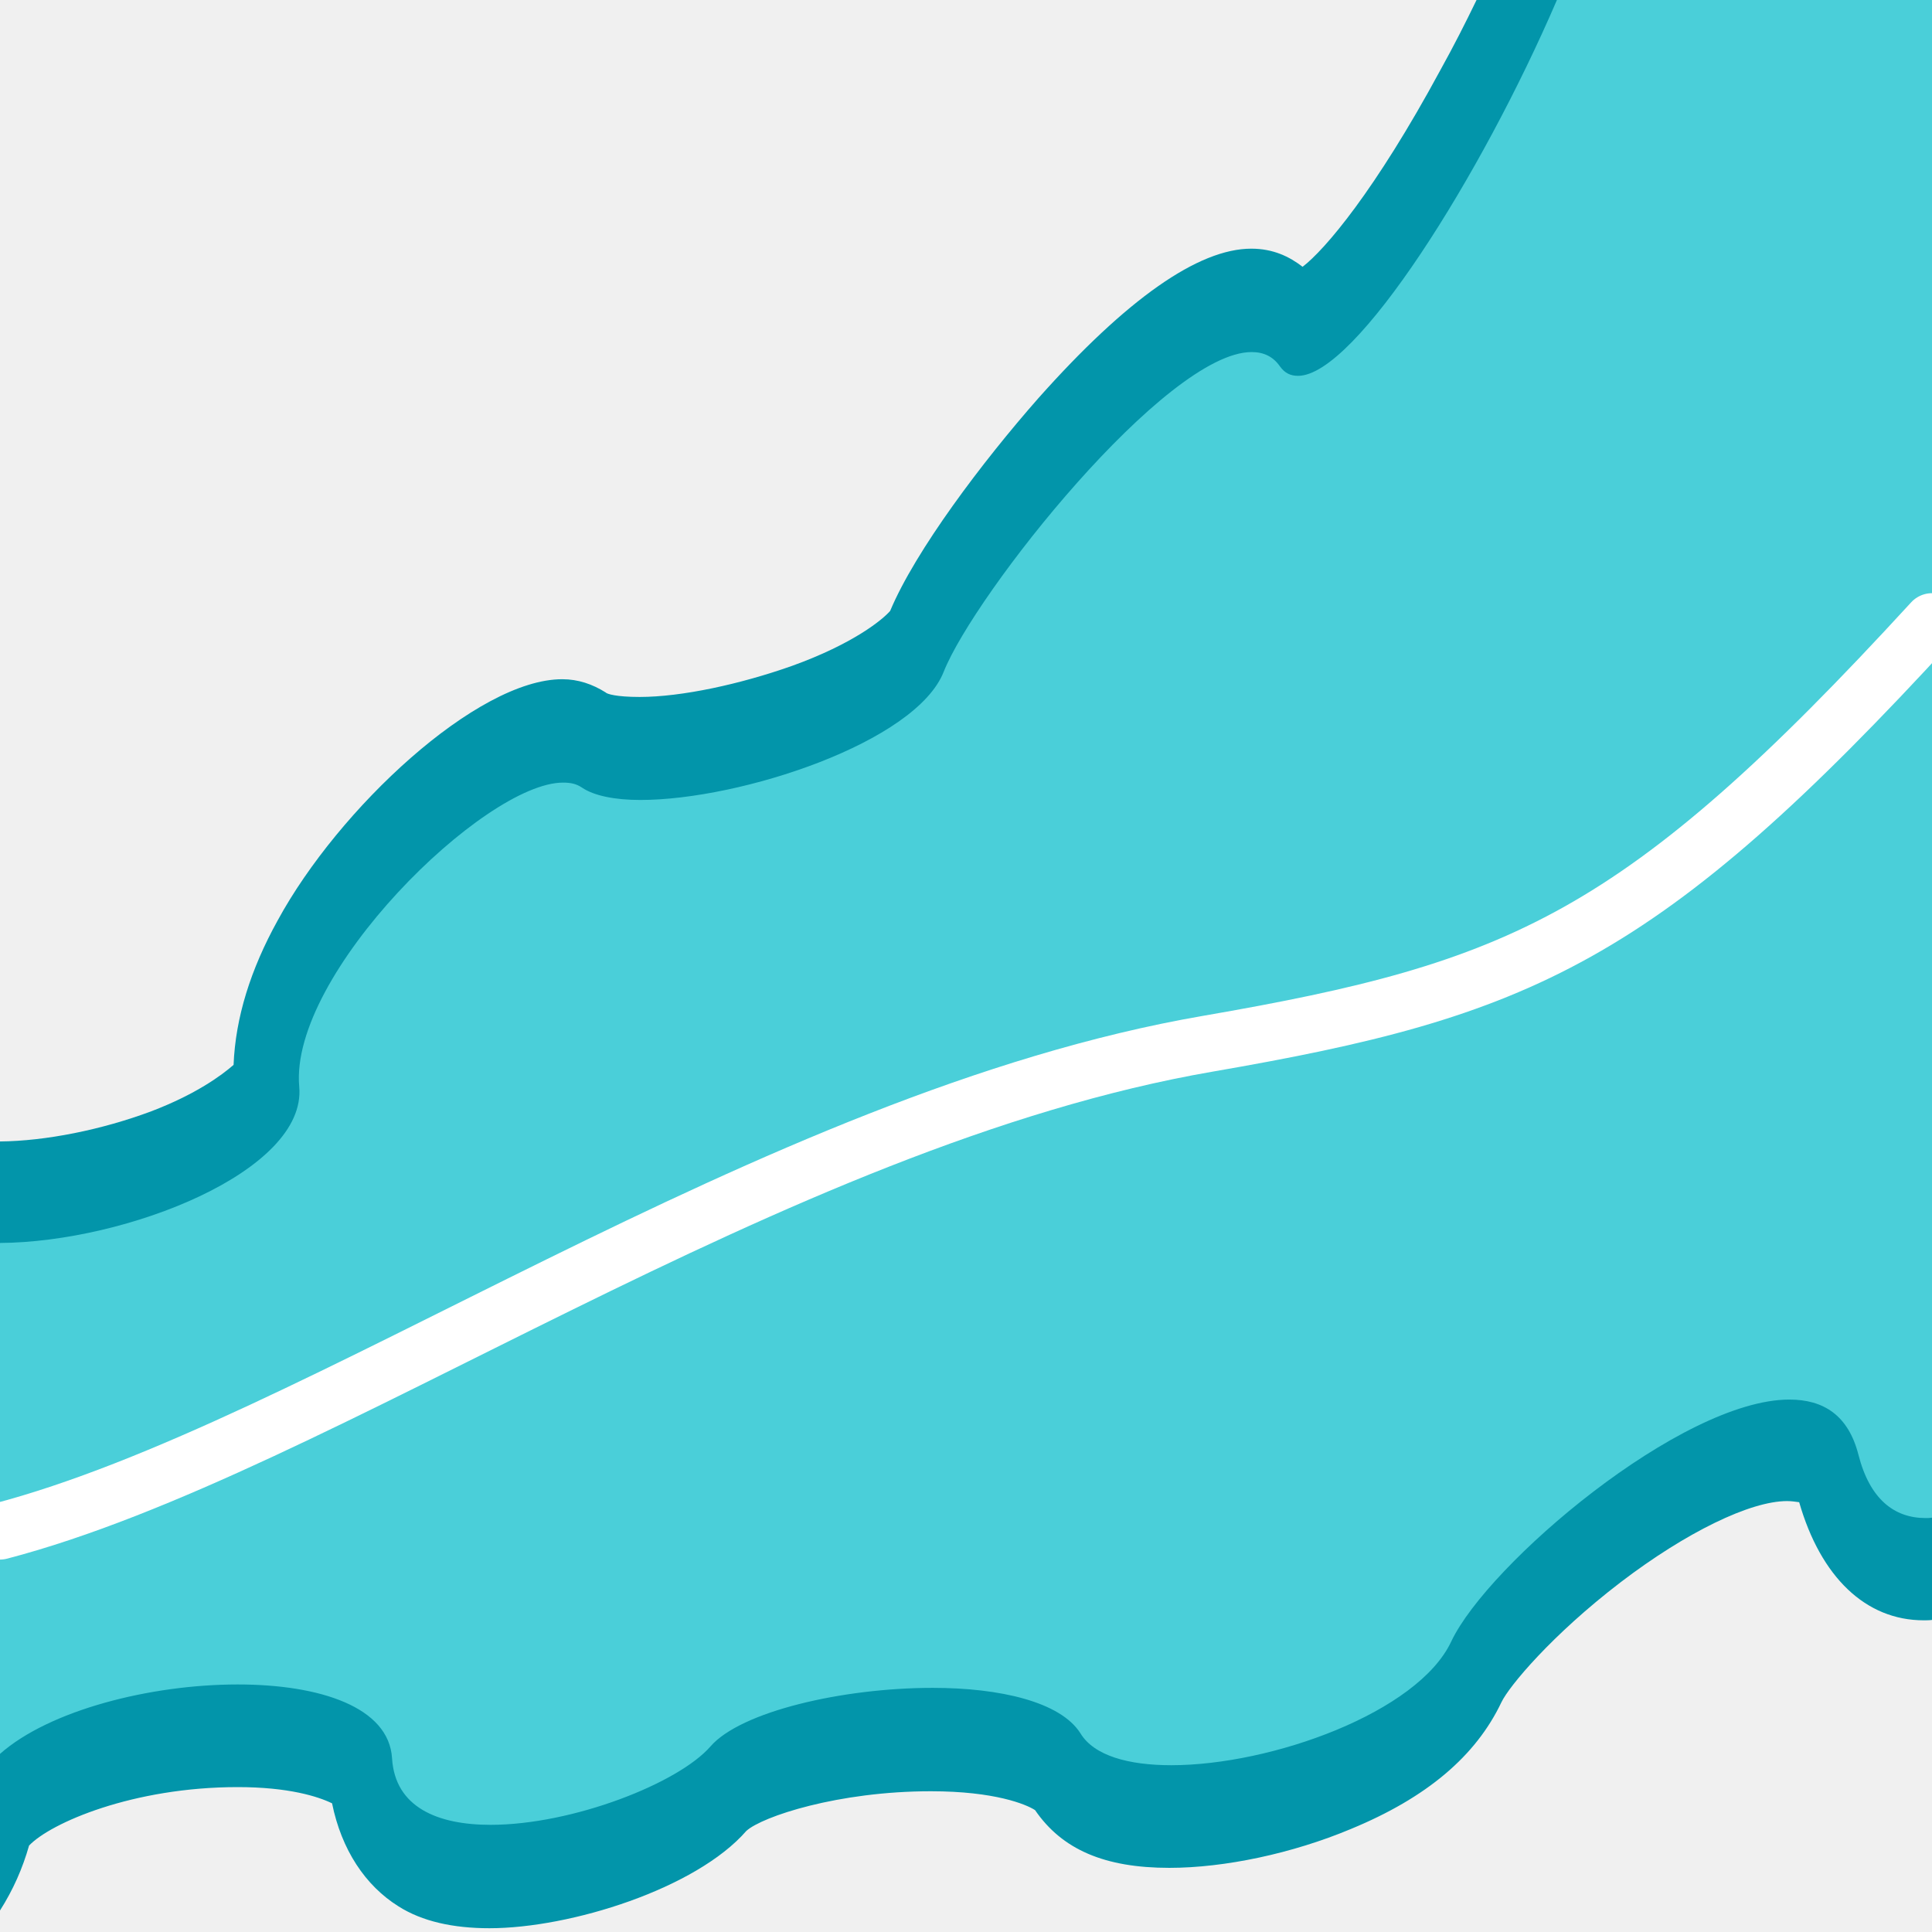
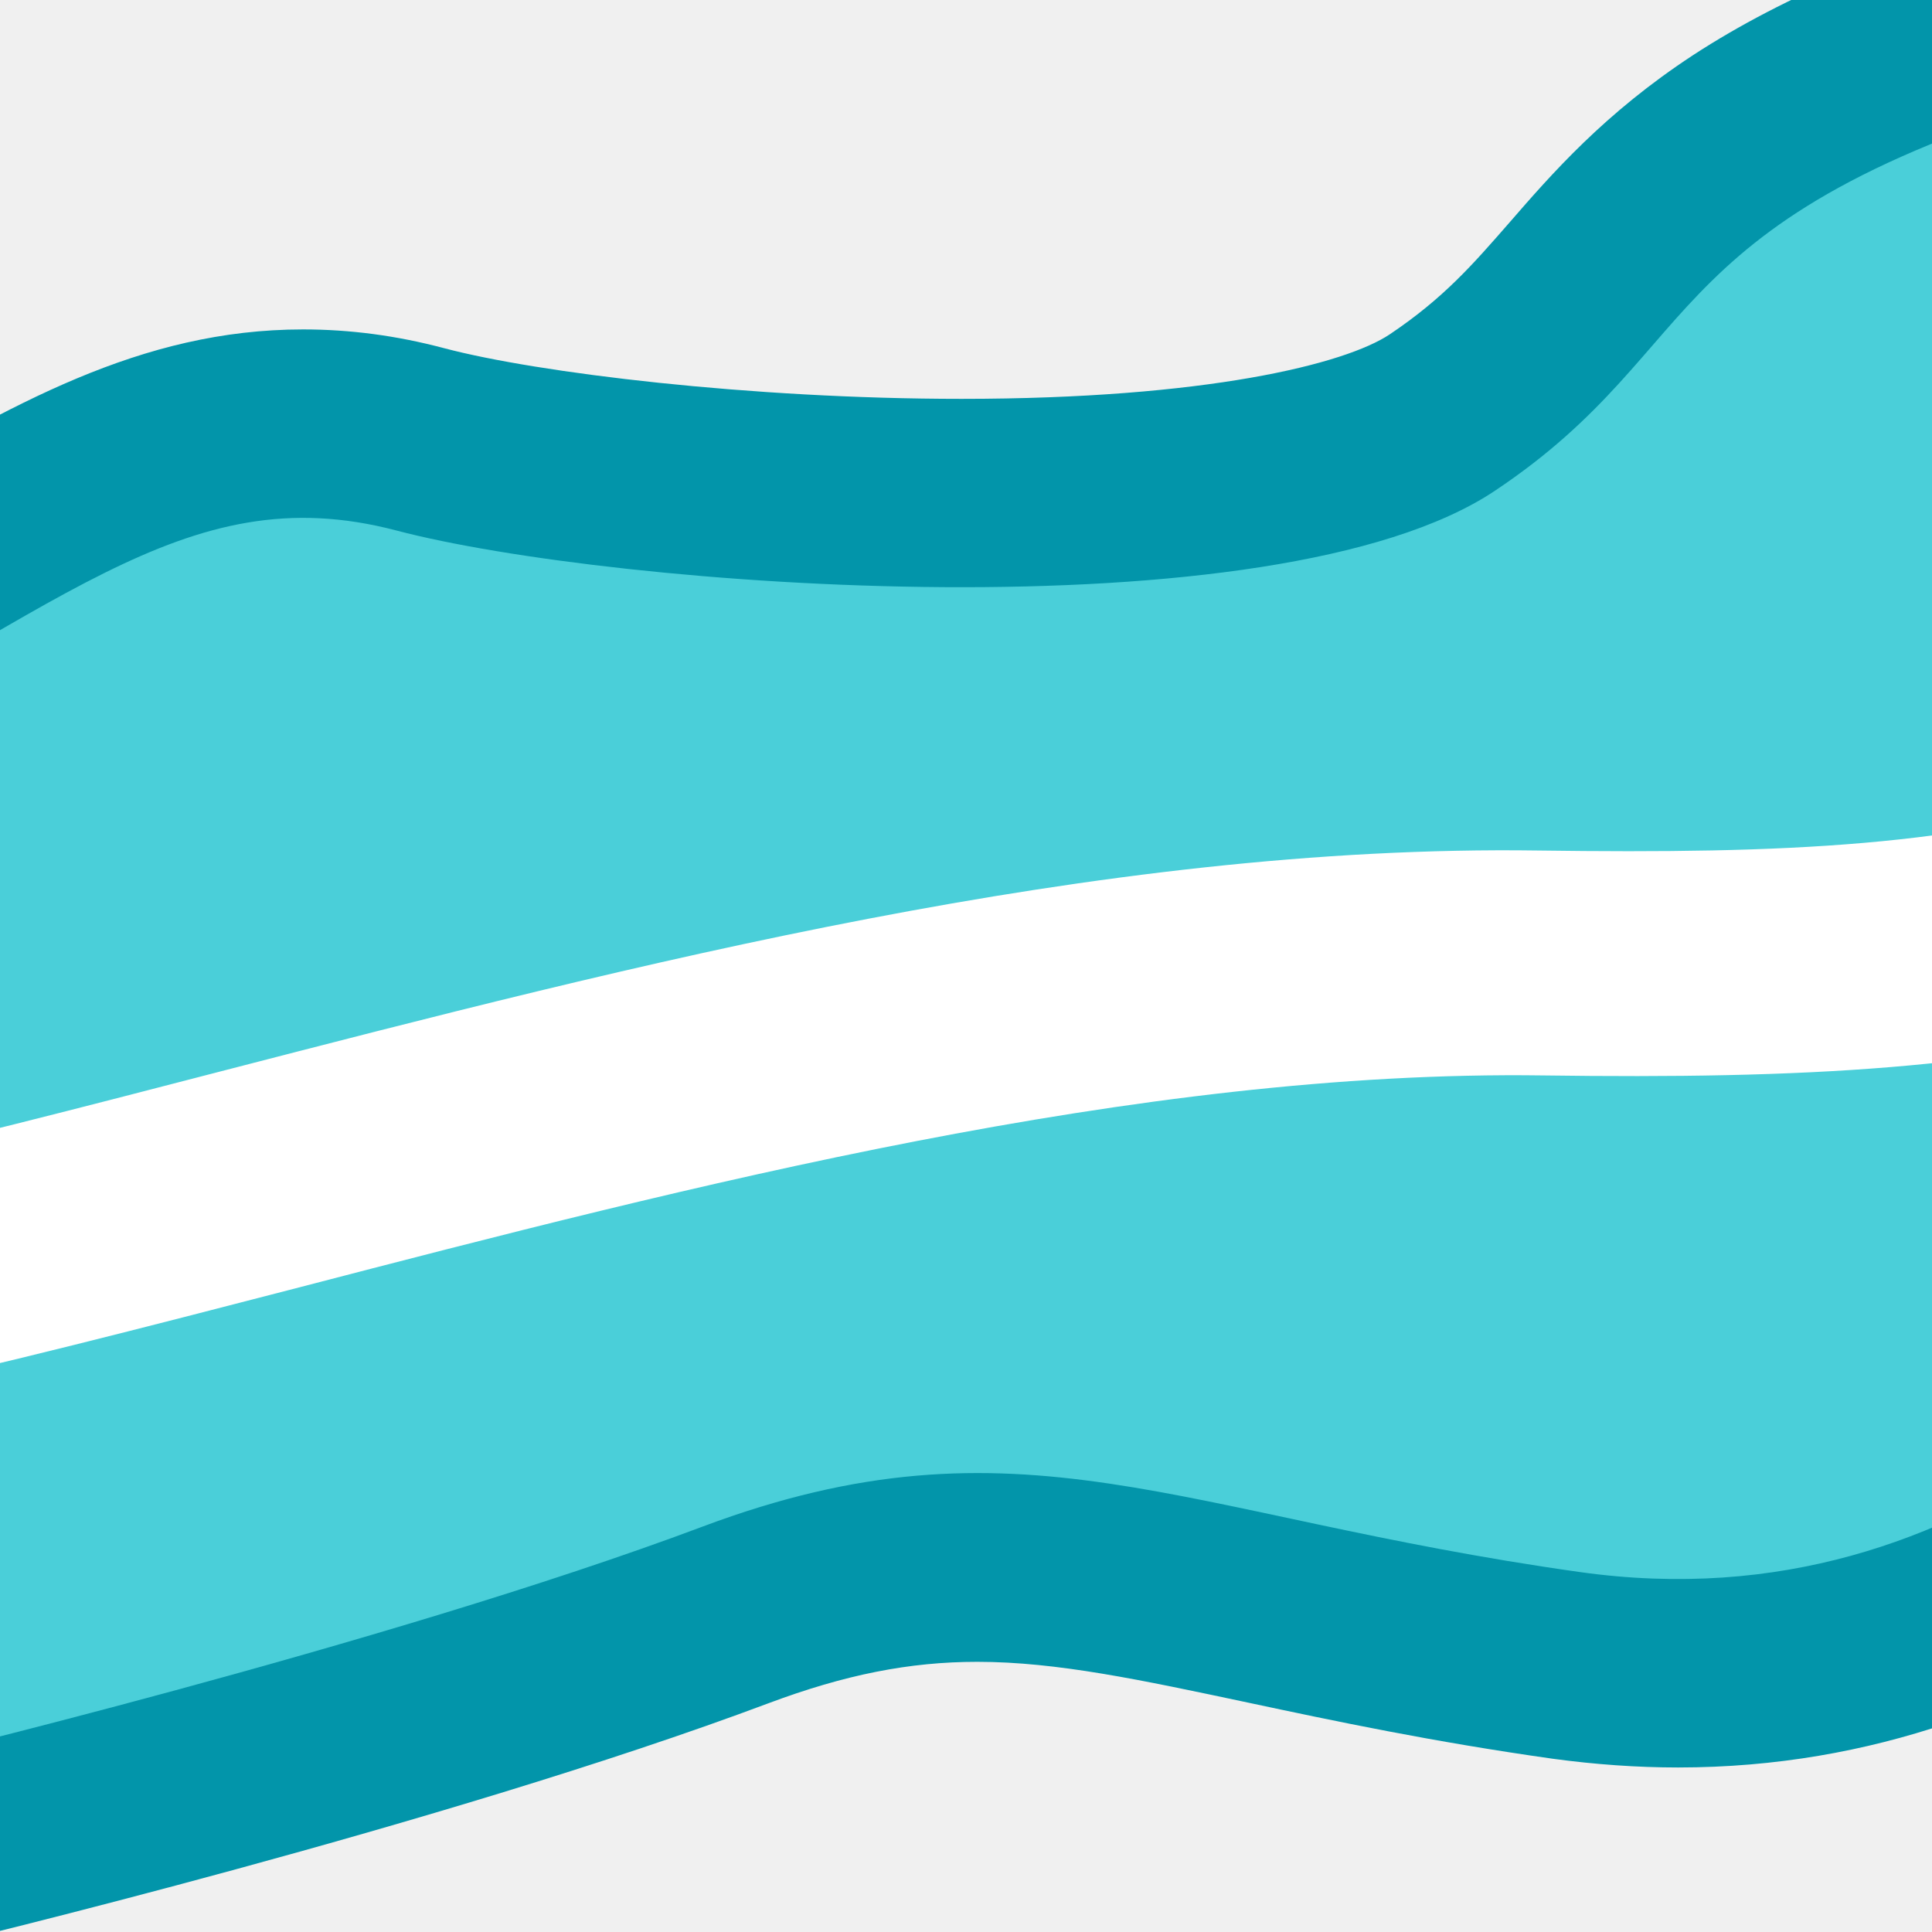
<svg xmlns="http://www.w3.org/2000/svg" version="1.1" id="Layer_1" x="0px" y="0px" viewBox="96 11 512 512" style="enable-background:new 96 11 512 512;" xml:space="preserve">
  <style type="text/css">
	.st0{display:none;}
	.st1{display:inline;}
- 	.st2{fill:none;stroke:#FFFFFF;stroke-width:15;stroke-linecap:round;stroke-miterlimit:10;}
- 	.st3{fill:#4ACFD9;}
- 	.st4{fill:#0295AA;}
+ 	.st2{fill:#0295AA;}
+ 	.st3{fill:#FFFFFF;}
+ 	.st4{fill:#4ACFD9;}
</style>
  <g id="Layer_3" class="st0">
-     <path class="st1" d="M1715,320.2c-31.9,14-69.9,24.6-120.5,24.6c-84,0-131.7-36.9-177.8-72.7c-44.6-34.5-86.6-67.1-161.3-67.1   c-2.9,0-5.7,0.1-8.5,0.2v212.6H1715V320.2z" />
-     <path class="st1" d="M1203,212v205.8h43.9V205.2C1231,205.8,1216.5,208.2,1203,212z" />
-     <path class="st1" d="M1203-95v206h43.9v70.2c2.8-0.1,5.7-0.2,8.5-0.2c82.8,0,130.2,36.7,176,72.2c44.9,34.8,87.3,67.6,163.1,67.6   c51.6,0,88.6-11.7,120.5-27V-95H1203z" />
-     <path class="st1" d="M1203,111v76.3c14.2-3.5,28.8-5.5,43.9-6.1V111H1203z" />
-     <path class="st1" d="M1594.5,320.8c-75.8,0-118.2-32.9-163.1-67.7c-45.8-35.5-93.1-72.2-176-72.2c-2.9,0-5.7,0.1-8.5,0.2v24   c2.8-0.1,5.6-0.2,8.5-0.2c74.6,0,116.7,32.6,161.3,67.1c46.1,35.7,93.8,72.7,177.8,72.7c50.5,0,88.6-10.6,120.5-24.6v-26.4   C1683.2,309.1,1646.2,320.8,1594.5,320.8z" />
-     <path class="st1" d="M1203,187.3V212c13.5-3.8,28-6.2,43.9-6.8v-24C1231.8,181.7,1217.2,183.7,1203,187.3z" />
+     <path class="st1" d="M1811,331.2c-31.9,14-69.9,24.6-120.5,24.6c-84,0-131.7-36.9-177.8-72.7c-44.6-34.5-86.6-67.1-161.3-67.1   c-2.9,0-5.7,0.1-8.5,0.2v212.6H1811V331.2z" />
+     <path class="st1" d="M1299,223v205.8h43.9V216.2C1327,216.8,1312.5,219.2,1299,223z" />
+     <path class="st1" d="M1299-84v206h43.9v70.2c2.8-0.1,5.7-0.2,8.5-0.2c82.8,0,130.2,36.7,176,72.2c44.9,34.8,87.3,67.6,163.1,67.6   c51.6,0,88.6-11.7,120.5-27V-84H1299z" />
+     <path class="st1" d="M1299,122v76.3c14.2-3.5,28.8-5.5,43.9-6.1V122H1299z" />
+     <path class="st1" d="M1690.5,331.8c-75.8,0-118.2-32.9-163.1-67.7c-45.8-35.5-93.1-72.2-176-72.2c-2.9,0-5.7,0.1-8.5,0.2v24   c2.8-0.1,5.6-0.2,8.5-0.2c74.6,0,116.7,32.6,161.3,67.1c46.1,35.7,93.8,72.7,177.8,72.7c50.5,0,88.6-10.6,120.5-24.6v-26.4   C1779.2,320.1,1742.2,331.8,1690.5,331.8z" />
+     <path class="st1" d="M1299,198.3V223c13.5-3.8,28-6.2,43.9-6.8v-24C1327.8,192.7,1313.2,194.7,1299,198.3z" />
  </g>
  <g id="Layer_5" class="st0">
</g>
-   <path class="st2" d="M1130.4,84.1c71.9-37,156.5-13.3,208.1-45.1c73.1-45.1,128-95.5,163.5-187.6" />
-   <g>
-     <path class="st3" d="M498.3,11c-4.6,10.2-10,20.7-15.7,31.1c-21.5,38.8-36.9,53.9-42.1,54.4c-3.3-4-7.5-6.2-12.5-6.2   c-26.6,0-79.4,67.1-88.9,91.2c-1,2.4-7.8,10.2-27.8,18c-15.3,5.8-32.7,9.5-45.4,9.5c-8.7,0-11.7-1.9-12.2-2.2   c-2.3-1.5-5.1-2.3-8.3-2.3c-18.2,0-53,29.8-69.1,59.1c-7.2,12.7-10.4,24.8-9.7,35.8c-1.1,2.9-7.6,10.3-24.6,17.5   c-14.5,6.2-31.6,9.9-46,10v168.4c0.3-1,0.6-2,0.8-3c2.5-7.7,28.1-21.3,62.6-21.3c21.7,0,30.5,6,32.5,8.5c1,13.3,8,28.8,34.5,28.8   c22.7,0,52.6-11,63.3-23.3c5.4-6.2,29.5-13,53.8-13c22.8,0,31.7,5.8,33,7.8c5.3,8.3,15.2,12.5,30.3,12.5   c26.5,0,69.3-13.3,81.1-38.3c8-17,56.8-58.6,82.6-58.6c5.8,0,9.3,2,10.3,6.2c4.2,16.3,13.1,25.3,25.8,25.3c0.5,0,0.9,0,1.4,0V11   H498.3z" />
-     <path class="st4" d="M175.3,299c-2.7-29.8,49.1-80.6,69.9-80.6c2,0,3.5,0.3,5,1.3c3.2,2.2,8.8,3.3,15.5,3.3   c26.6,0,73.1-15.3,80.4-34c8.2-20.6,58.9-84.7,81.6-84.7c3.2,0,5.7,1.2,7.5,3.8c1.3,1.8,2.8,2.5,4.8,2.5   c15.2,0,48.6-53.1,68.6-99.6h-21.3c-2.9,6-6.1,12.3-9.6,18.6c-17.3,32-30.6,47.6-36.5,52.1c-3.5-2.7-7.8-4.8-13.6-4.8   c-14,0-33,13.3-56.4,39.6c-14.8,16.8-32.6,40.4-39.3,56.4c-2,2.3-9.7,8.7-26.1,14.6c-13.6,4.8-29.1,8.2-40.3,8.2   c-6.2,0-8.7-0.8-9-1.2c-3.5-2.2-7.3-3.5-11.5-3.5c-22.6,0-59.3,34.3-75.4,63.9c-7.2,13-11.2,25.8-11.7,38.3   c-3.2,2.8-10,7.8-21.8,12.3c-13.1,4.9-28,7.9-40.2,8v26.9C129.6,340.2,177.3,321.3,175.3,299z" />
-     <path class="st4" d="M606.3,413.3c-8.3,0-14.8-5-17.8-16.8c-2.7-10.5-9.3-14.6-18.3-14.6c-28.6,0-79.9,43.6-89.6,64.1   c-8.8,18.8-47.6,32.8-74.2,32.8c-11.3,0-20.5-2.5-24.1-8.5c-5.3-8.3-21.3-12-39.1-12c-24,0-50.9,6.3-58.9,15.5   c-8.5,9.8-36.6,20.8-58.3,20.8c-14.1,0-25.3-4.7-26.1-17.6c-0.8-13.6-19.1-19.6-40.9-19.6c-23.1,0-49.9,6.8-63,18.4v41.5   c3.5-5.5,6-11.2,7.7-17.2c5.7-6,27.5-15.5,55.3-15.5c13.5,0,21.3,2.5,25,4.3c2.5,12.3,8.8,21.8,17.6,27.3c6.3,4,14.5,5.8,24.1,5.8   c21.5,0,54.8-10.5,68.1-25.8c4.2-3.8,24.3-10.5,48.9-10.5c17,0,25.3,3.5,27.6,5c7.2,10.5,18.5,15.3,35.6,15.3   c14.6,0,32.6-3.8,48.1-10.3c20.1-8.3,33.1-19.3,39.9-33.6c2-4.2,13.3-17.8,31.6-31.8c17.3-13.2,34.3-21.5,44.1-21.5   c1.3,0,2.3,0.2,3.2,0.3c5.7,19.8,17.6,31.3,33,31.3c0.7,0,1.5,0,2.2-0.1v-27.1C607.4,413.3,606.9,413.3,606.3,413.3z" />
-     <path class="st2" d="M96,416.8c84.6-22.1,204.1-109.2,320.1-129.2c82.7-14.3,114.5-27.5,191.9-111.9" />
-   </g>
+   <path class="st2" d="M129.1,545.7c1-1,2.7-2.2,4.7-3.6c-0.5-0.1-1-0.2-1.5-0.3C130.5,544.4,129.2,545.7,129.1,545.7z" />
+   <path class="st3" d="M-652.5,575h-413c-27.2,0-49.5-22.3-49.5-49.5v-413c0-27.2,22.3-49.5,49.5-49.5h413c27.2,0,49.5,22.3,49.5,49.5  v413C-603,552.7-625.3,575-652.5,575z" />
+   <path class="st2" d="M-1080.2,575.3c0.4-0.5,1.2-1.2,2.1-1.9c-0.2-0.1-0.4-0.1-0.6-0.2C-1079.6,574.5-1080.2,575.3-1080.2,575.3z" />
+   <path class="st2" d="M-652.5,63h-104.3c-2,3.9-4.2,8-6.5,12.3c-7,12.6-12.7,21.4-17,27.6c-0.8,0-1.7-0.1-2.6-0.1  c-15.5,0-40.6,5.2-80.7,49.9c-13.7,15.3-31.5,38.3-41.4,57.8c-1.8,1.1-4.7,2.5-9,4.2c-11.5,4.3-22.9,6.5-29.5,6.8  c-6.8-2.9-14.3-4.5-22-4.5c-18.9,0-39.5,9.5-61.3,28.2c-17.2,14.7-32.8,33.5-42.7,51.4c-6.6,11.8-11.1,23.5-13.3,35.2  c-0.5,0.2-1.1,0.5-1.7,0.7l-0.1,0.1c-9.4,4-21.3,6.7-30.3,6.8v186.1c0,17.3,9,32.6,22.6,41.5l15.5,2.3c-0.7,1.6-1.3,2.9-1.9,3.9  c0.2,0.1,0.4,0.1,0.6,0.2c4.6-3.8,14.8-9.8,26.6-9.8c0.1,0,0.2,0,0.3,0c2.1,4.1,4.6,7.9,7.4,11.5h143c1.3-1.5,2.7-3.1,4.2-4.9  c0.5-0.6,1-1.1,1.5-1.7c5.4-1.7,16.1-3.9,27.7-3.9c3.6,0,6.3,0.2,8.3,0.5c3.7,3.6,8.1,7.1,13.4,10h118.3  c19.2-11.8,31-31.2,40.2-50.5c2.1-3,9.9-11.7,22.5-21.3c4.1-3.1,7.8-5.7,11-7.8c13.8,17.3,32.9,24,49.5,24h1.4V112.5  C-603,85.3-625.3,63-652.5,63z" />
+   <path class="st4" d="M-645.6,63.5h-67.1c-4.6,10.2-10,20.7-15.7,31.1c-21.5,38.8-36.9,53.9-42.1,54.4c-3.3-4-7.5-6.2-12.5-6.2  c-26.6,0-79.4,67.1-88.9,91.2c-1,2.4-7.8,10.2-27.8,18c-15.3,5.8-32.7,9.5-45.4,9.5c-8.7,0-11.7-1.9-12.2-2.2  c-2.3-1.5-5.1-2.3-8.3-2.3c-18.2,0-53,29.8-69.1,59.1c-7.2,12.7-10.4,24.8-9.7,35.8c-1.1,2.9-7.6,10.3-24.6,17.5  c-14.5,6.2-31.6,9.9-46,10v148.1c0.3,7.4,2.2,14.4,5.4,20.6c9.2-10,30.8-24.6,58-24.6c21.7,0,30.5,6,32.5,8.5  c1,13.3,8,28.8,34.5,28.8c45.9,0,29.4,15.7,63.3-23.3c5.4-6.2,29.5-13,53.8-13c22.8,0,31.7,5.8,33,7.8c5.3,8.3,15.2,12.5,30.3,12.5  c39.1,0,56.7,13.4,81.1-38.3c8-17,56.8-58.6,82.6-58.6c5.8,0,9.3,2,10.3,6.2c4.2,16.3,13.1,25.3,25.8,25.3c0.5,0,0.9,0,1.4,0V112.5  C-603,87.6-621.6,66.9-645.6,63.5z" />
+   <path class="st2" d="M-32.8,191.2l32.7-16.6C22.8,162.9,42,151.6,59,141.7c39.8-23.3,74.2-43.4,117.3-43.4c12.4,0,24.7,1.6,37.5,5  c24.6,6.5,81,13.4,137,13.4c64.8,0,101.7-9.2,113.5-17.1C478.6,90,486.3,81.1,496,70c11.2-12.9,25.2-29,48.7-44.4  C569.1,9.7,600-3.2,642.1-15c11.1-3.1,22.1-4.7,32.6-4.7c24.3,0,46.9,8.3,65.4,23.9c14.7,12.4,26.7,29.5,35.7,50.6  c24,56.1,22.5,130,19.5,169c-2.1,27.6-6.2,53.9-11.8,76.1c-7.3,29.2-16.5,48.8-28.9,61.8c-2.6,2.7-5.6,5.9-8.7,9.3  C710.7,408.9,645,479.4,540.7,479.4c-10.9,0-22-0.8-33.1-2.3c-31.9-4.5-57.9-10-80.9-14.9c-28.3-6-50.6-10.8-71.7-10.8  c-18,0-35.1,3.4-55.4,11c-85.9,32.2-216.4,63.5-221.9,64.8l-52.1,12.4L-32.8,191.2z" />
+   <path class="st4" d="M22.6,219.1c88.5-45,121.5-82.5,178.5-67.5s232.5,28.5,291-10.5s40.5-73.5,163.5-108s97.5,258,63,294  s-97.5,115.5-204,100.5c-106.5-15-148.5-43.5-232.5-12s-216,63-216,63L22.6,219.1z" />
+   <path class="st3" d="M-617.7,214.7c-73.2,79.8-101.3,92-180.6,105.7c-70,12.1-140.6,47.3-202.9,78.3  c-41.7,20.8-81.1,40.4-113.8,49.9v40.7c0,0,0,0,0,0c1.7,0,3.4-0.2,5.1-0.7c37.7-9.8,80.8-31.4,126.5-54.1  c59.8-29.8,127.7-63.6,191.9-74.7c83.1-14.4,119.3-29.7,188.4-102.2v-49.3C-608.4,208.2-613.8,210.4-617.7,214.7z" />
+   <path class="st3" d="M823.6,131.5C684.7,228.2,636,238.2,503.7,236.4c-116.8-1.7-240.4,30.4-349.5,58.6  c-72.9,18.9-141.9,36.8-197.5,41.6l-10.1,59.7c0,0,0,0,0.1,0c2.7,0.5,5.5,0.6,8.4,0.4c63.7-4,139.3-23.6,219.3-44.3  C279,325.2,397.7,294.5,504.9,296c138.6,1.9,201.4-10.5,331.9-97.7l12.3-72.2C840.3,124.6,831,126.3,823.6,131.5z" />
</svg>
